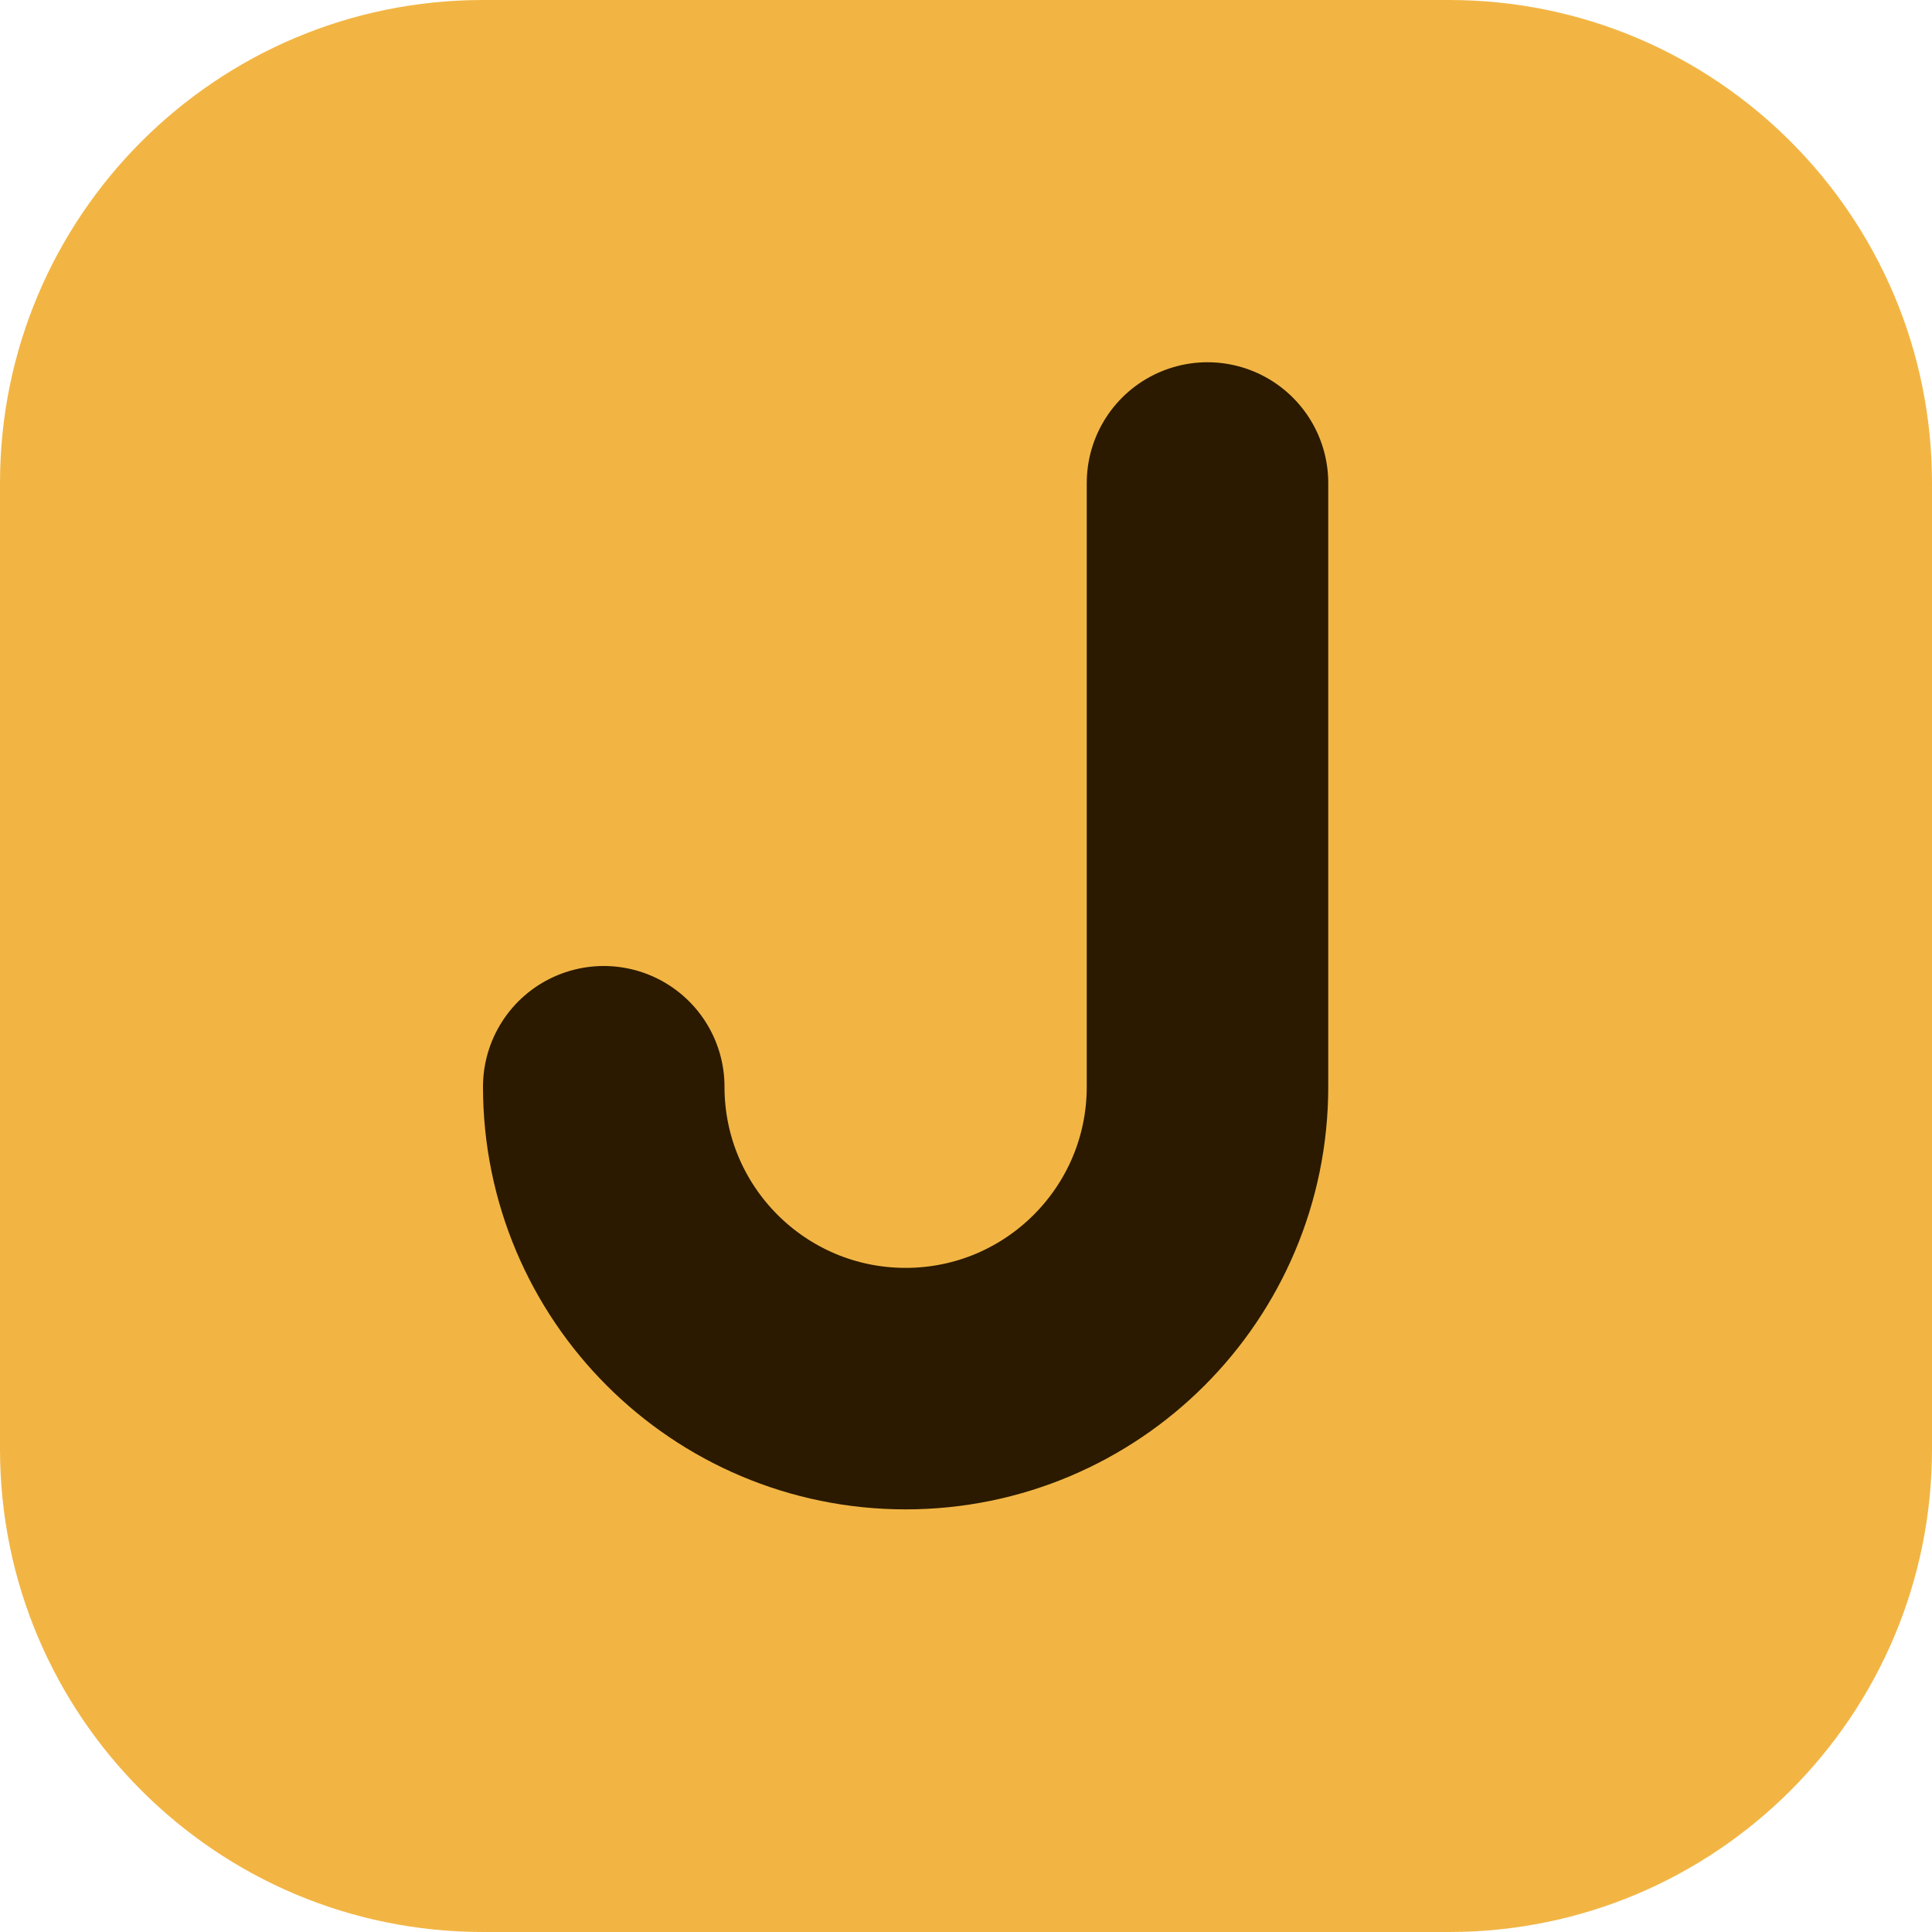
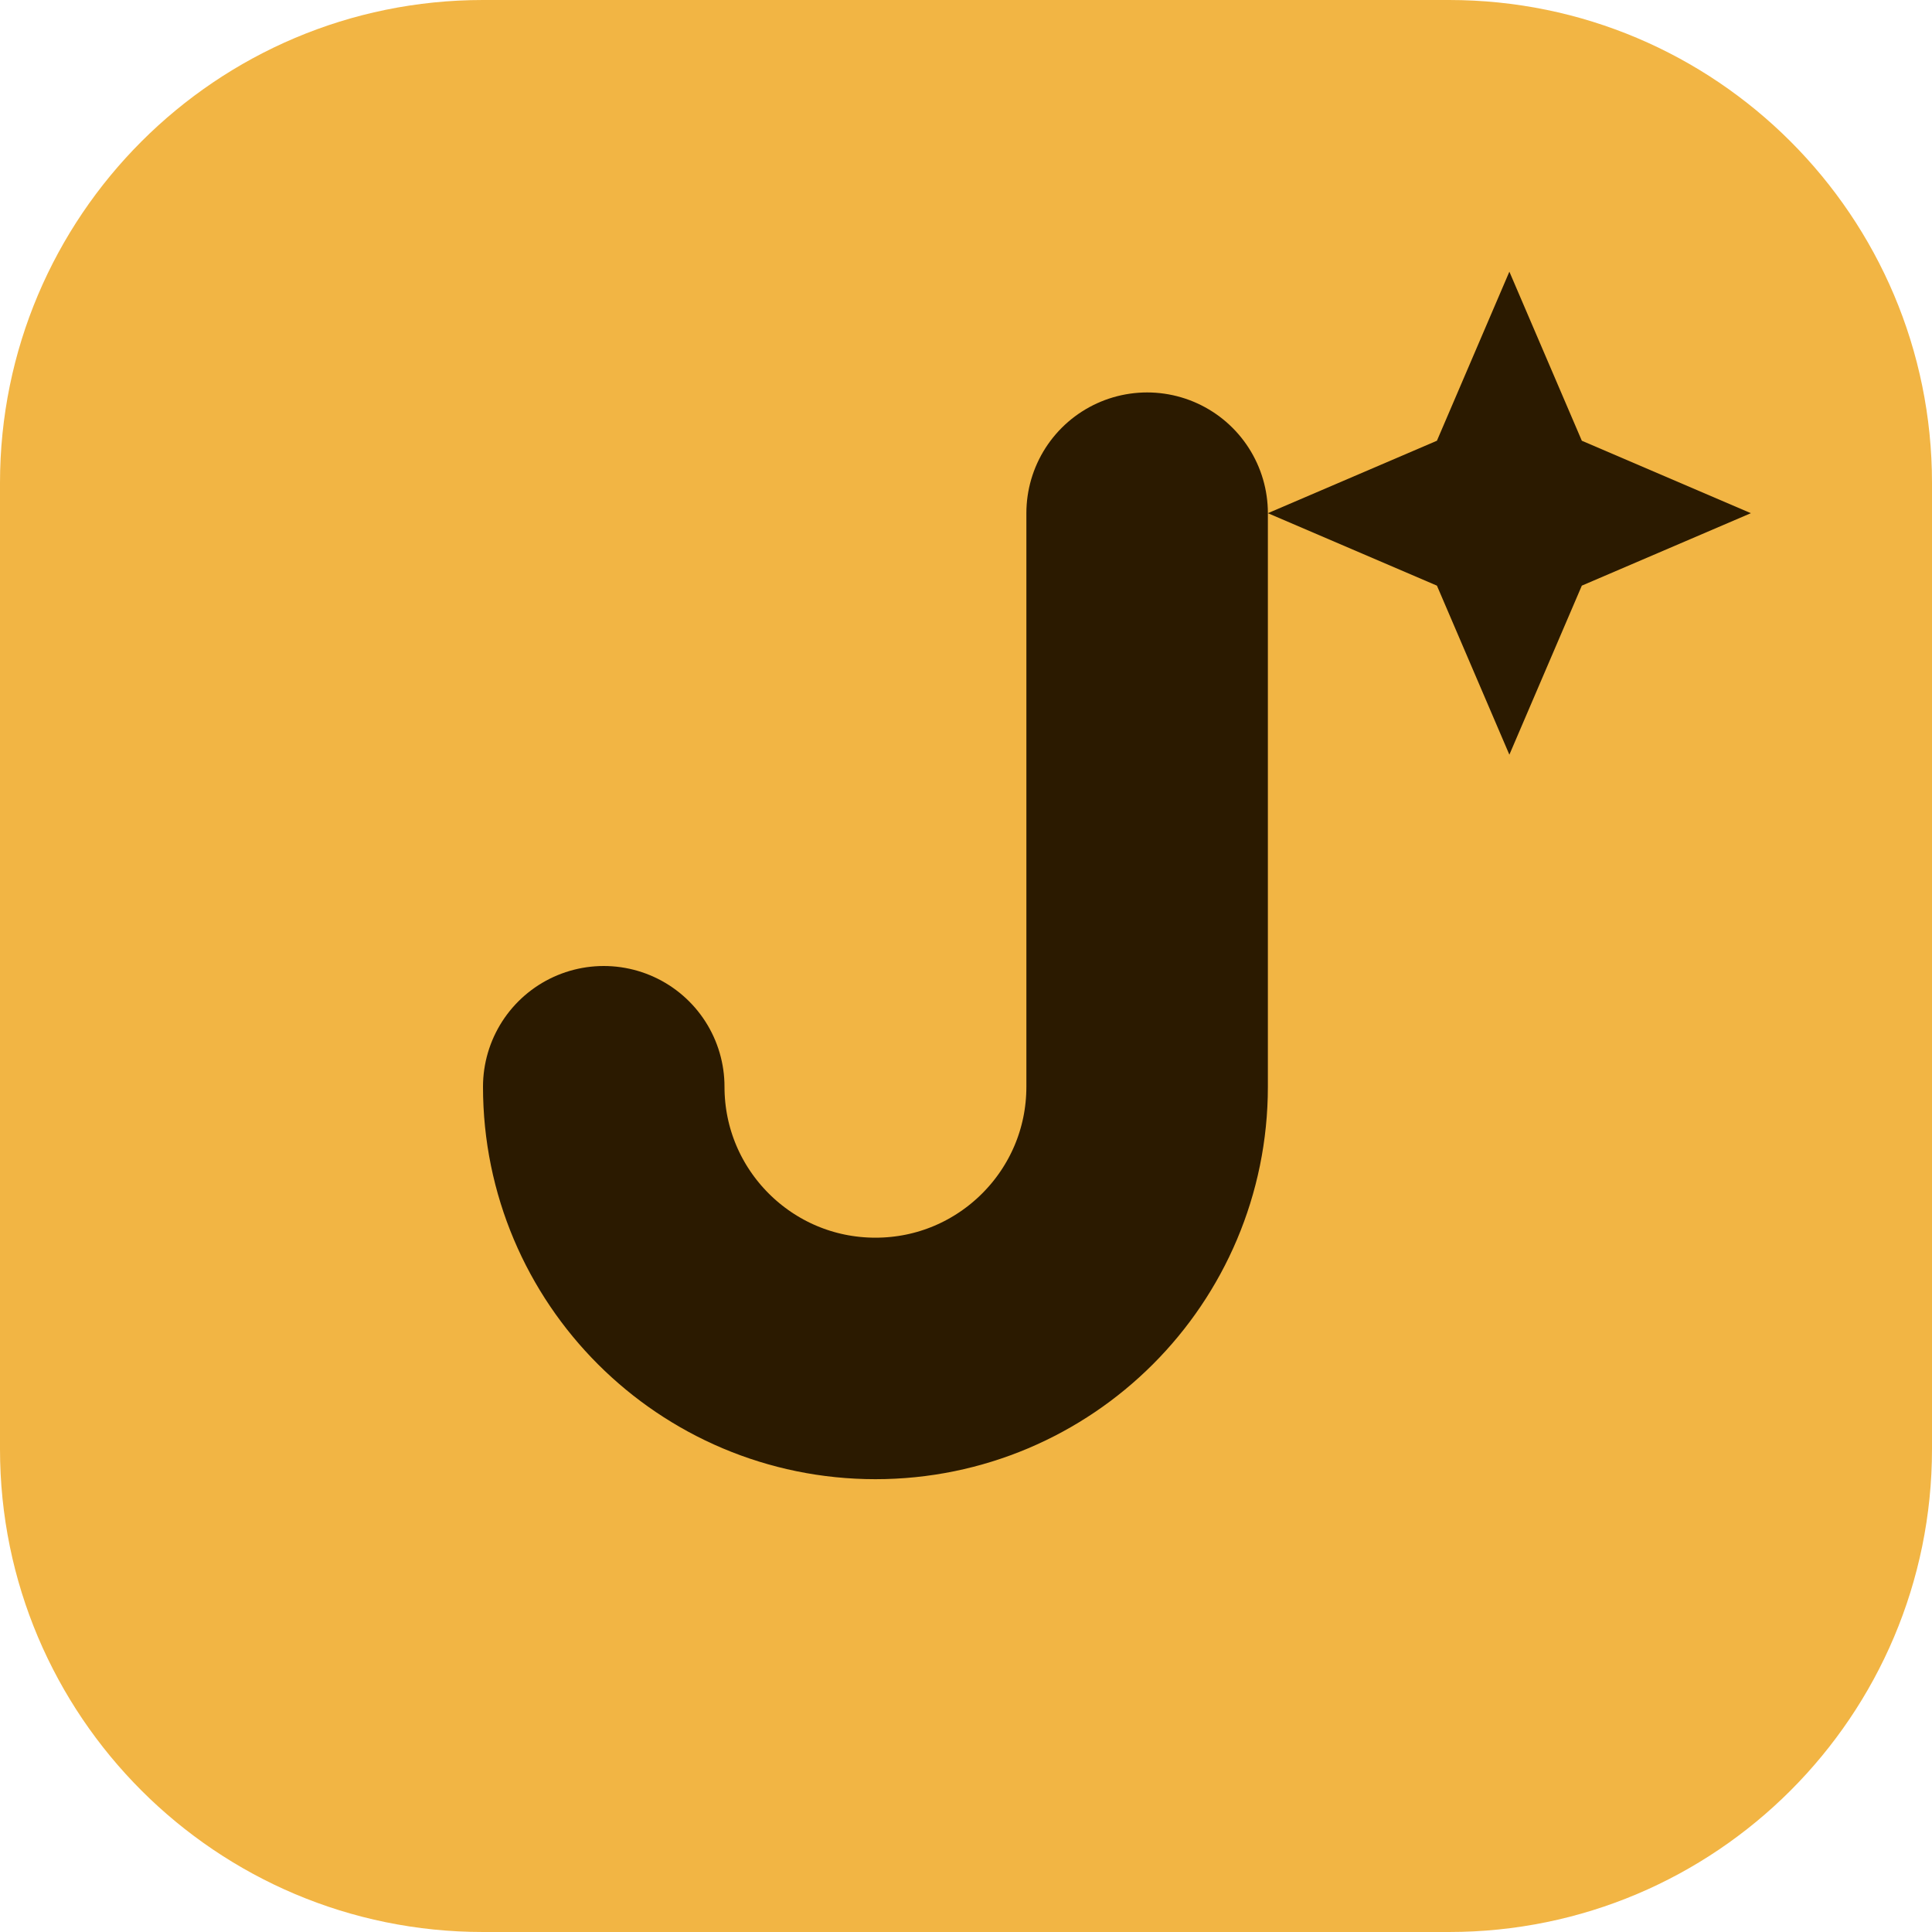
<svg xmlns="http://www.w3.org/2000/svg" viewBox="0 0 64 64" role="img" aria-label="JamesOS">
  <rect width="64" height="64" rx="16" fill="#F2B544" />
-   <path d="M40 16v20a10 10 0 0 1-20 0" fill="none" stroke="#2B1A00" stroke-width="8" stroke-linecap="round" />
+   <path d="M38 17v19a9 9 0 0 1-18 0" fill="none" stroke="#2B1A00" stroke-width="8" stroke-linecap="round" />
+   <path d="M50 9l2.4 5.6 5.6 2.4-5.6 2.4L50 25l-2.4-5.6-5.6-2.4 5.6-2.4z" fill="#2B1A00" />
</svg>
